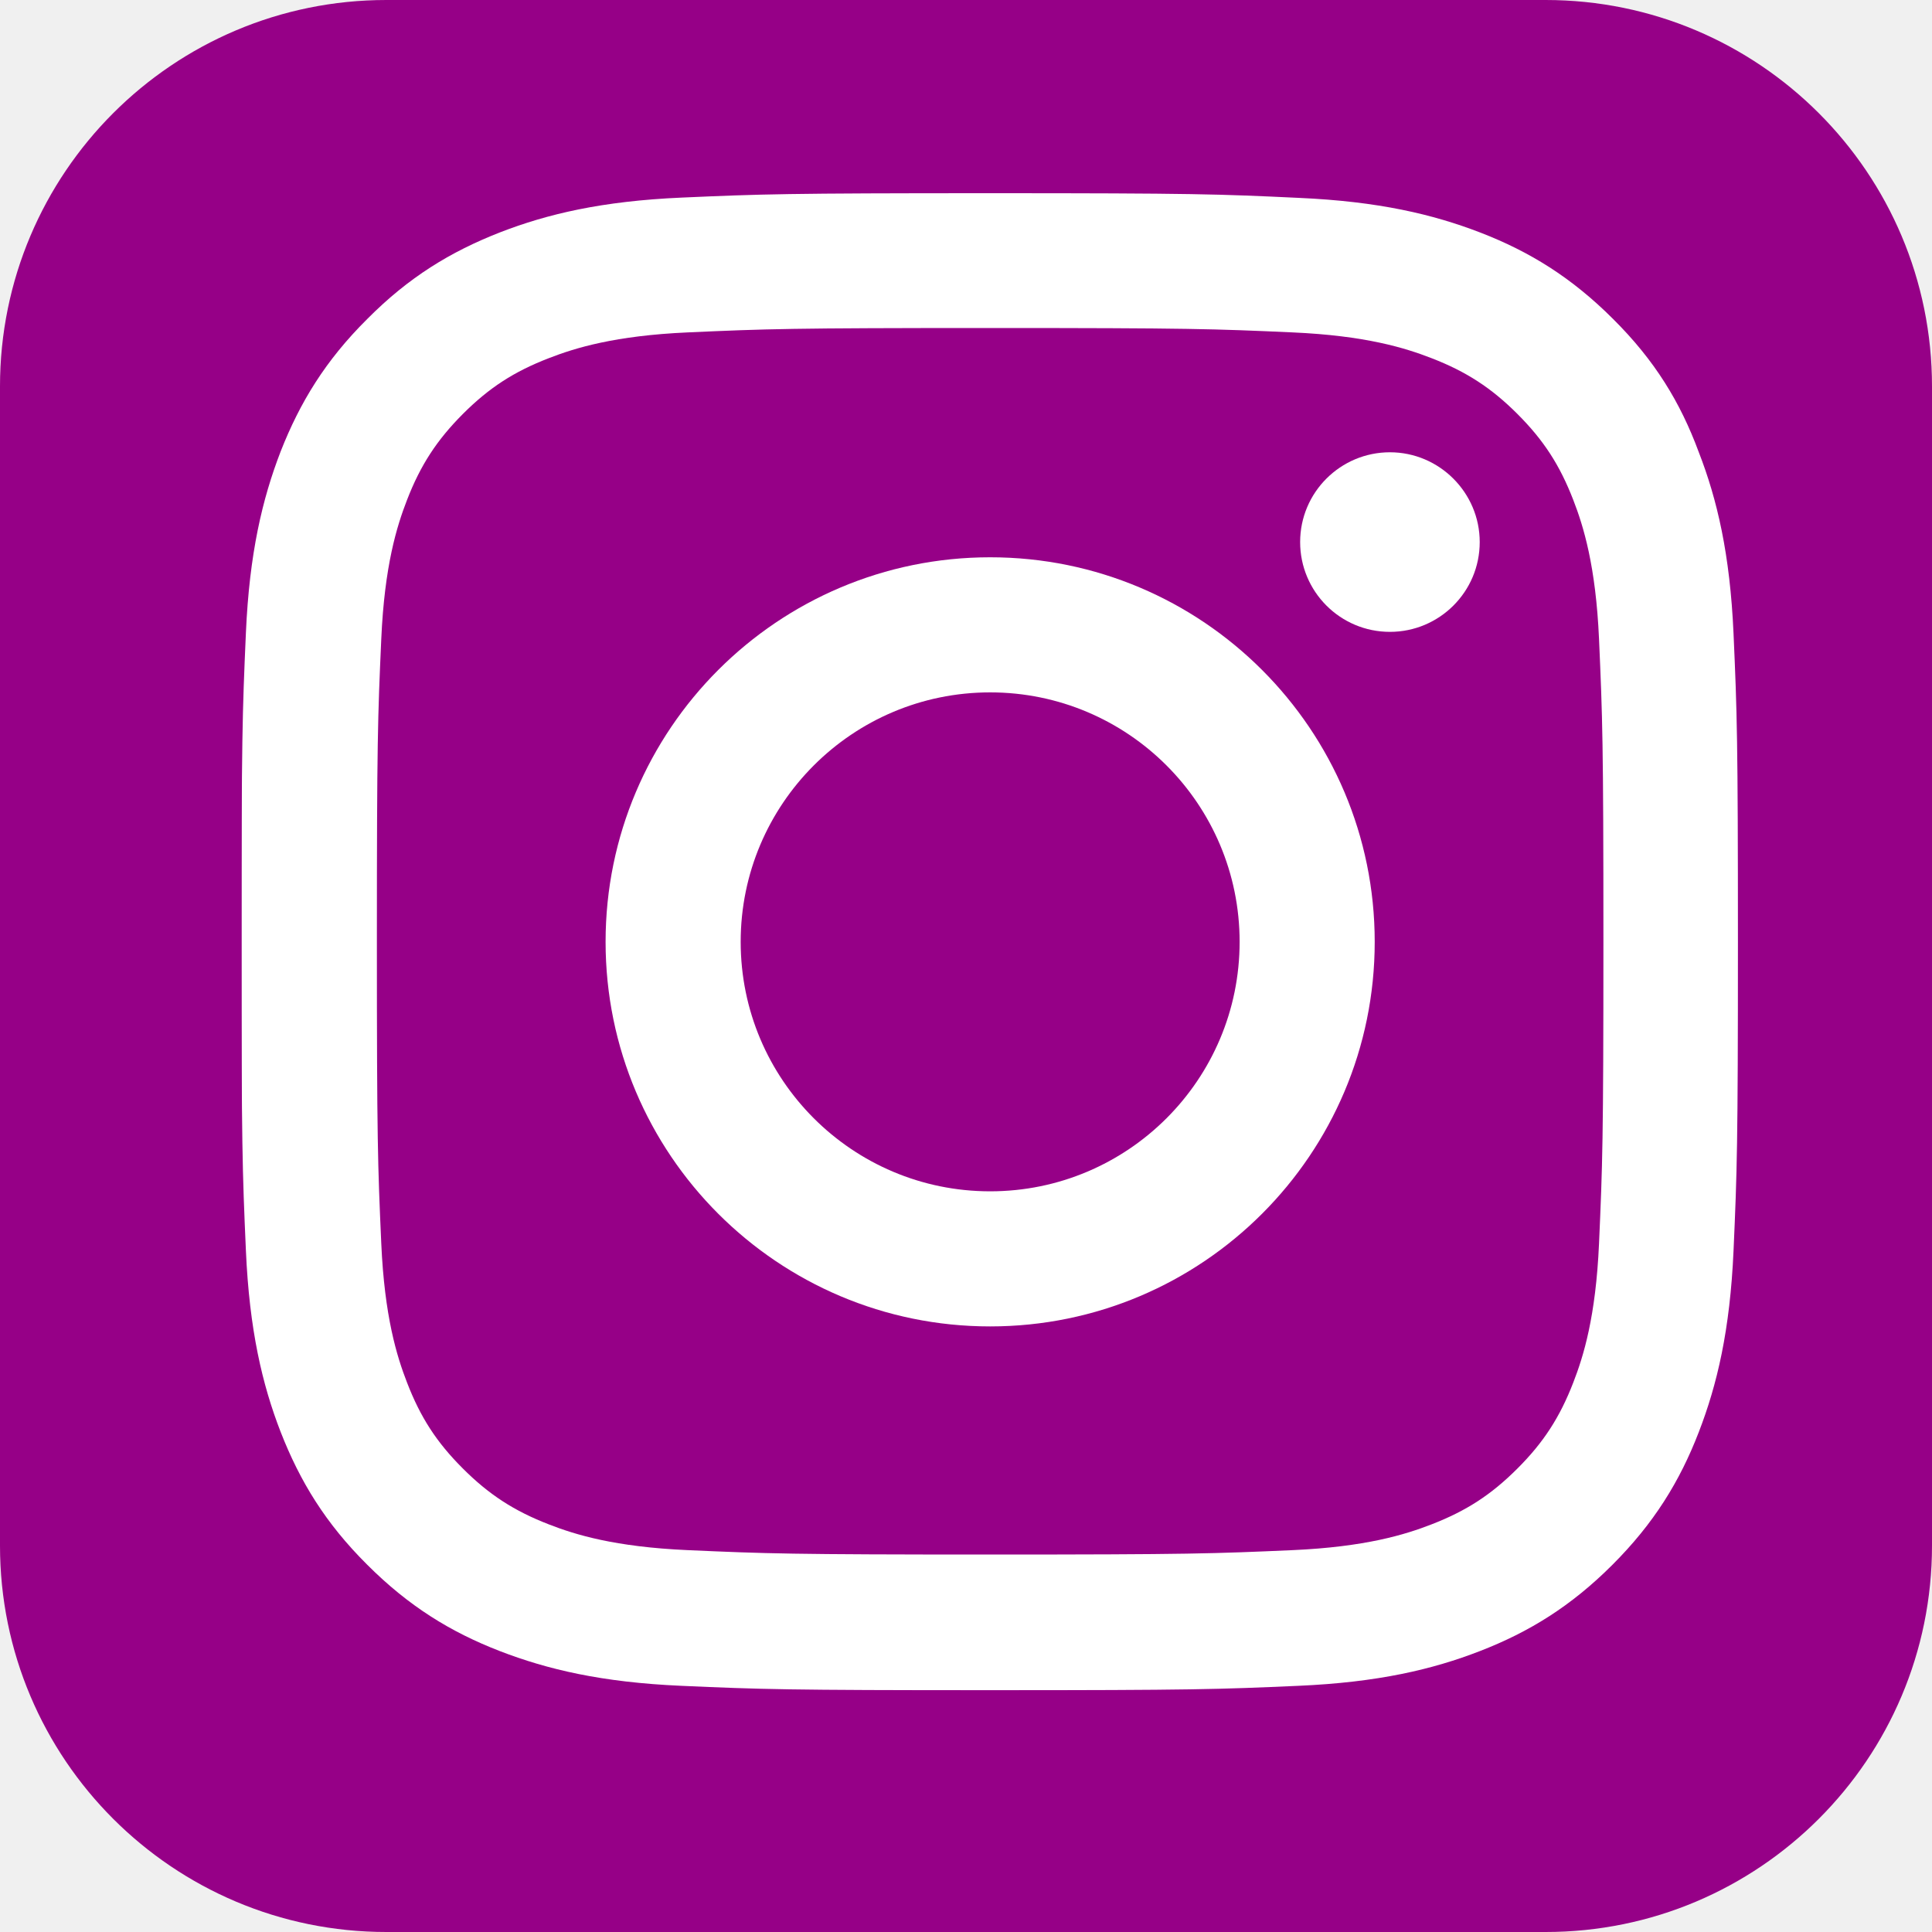
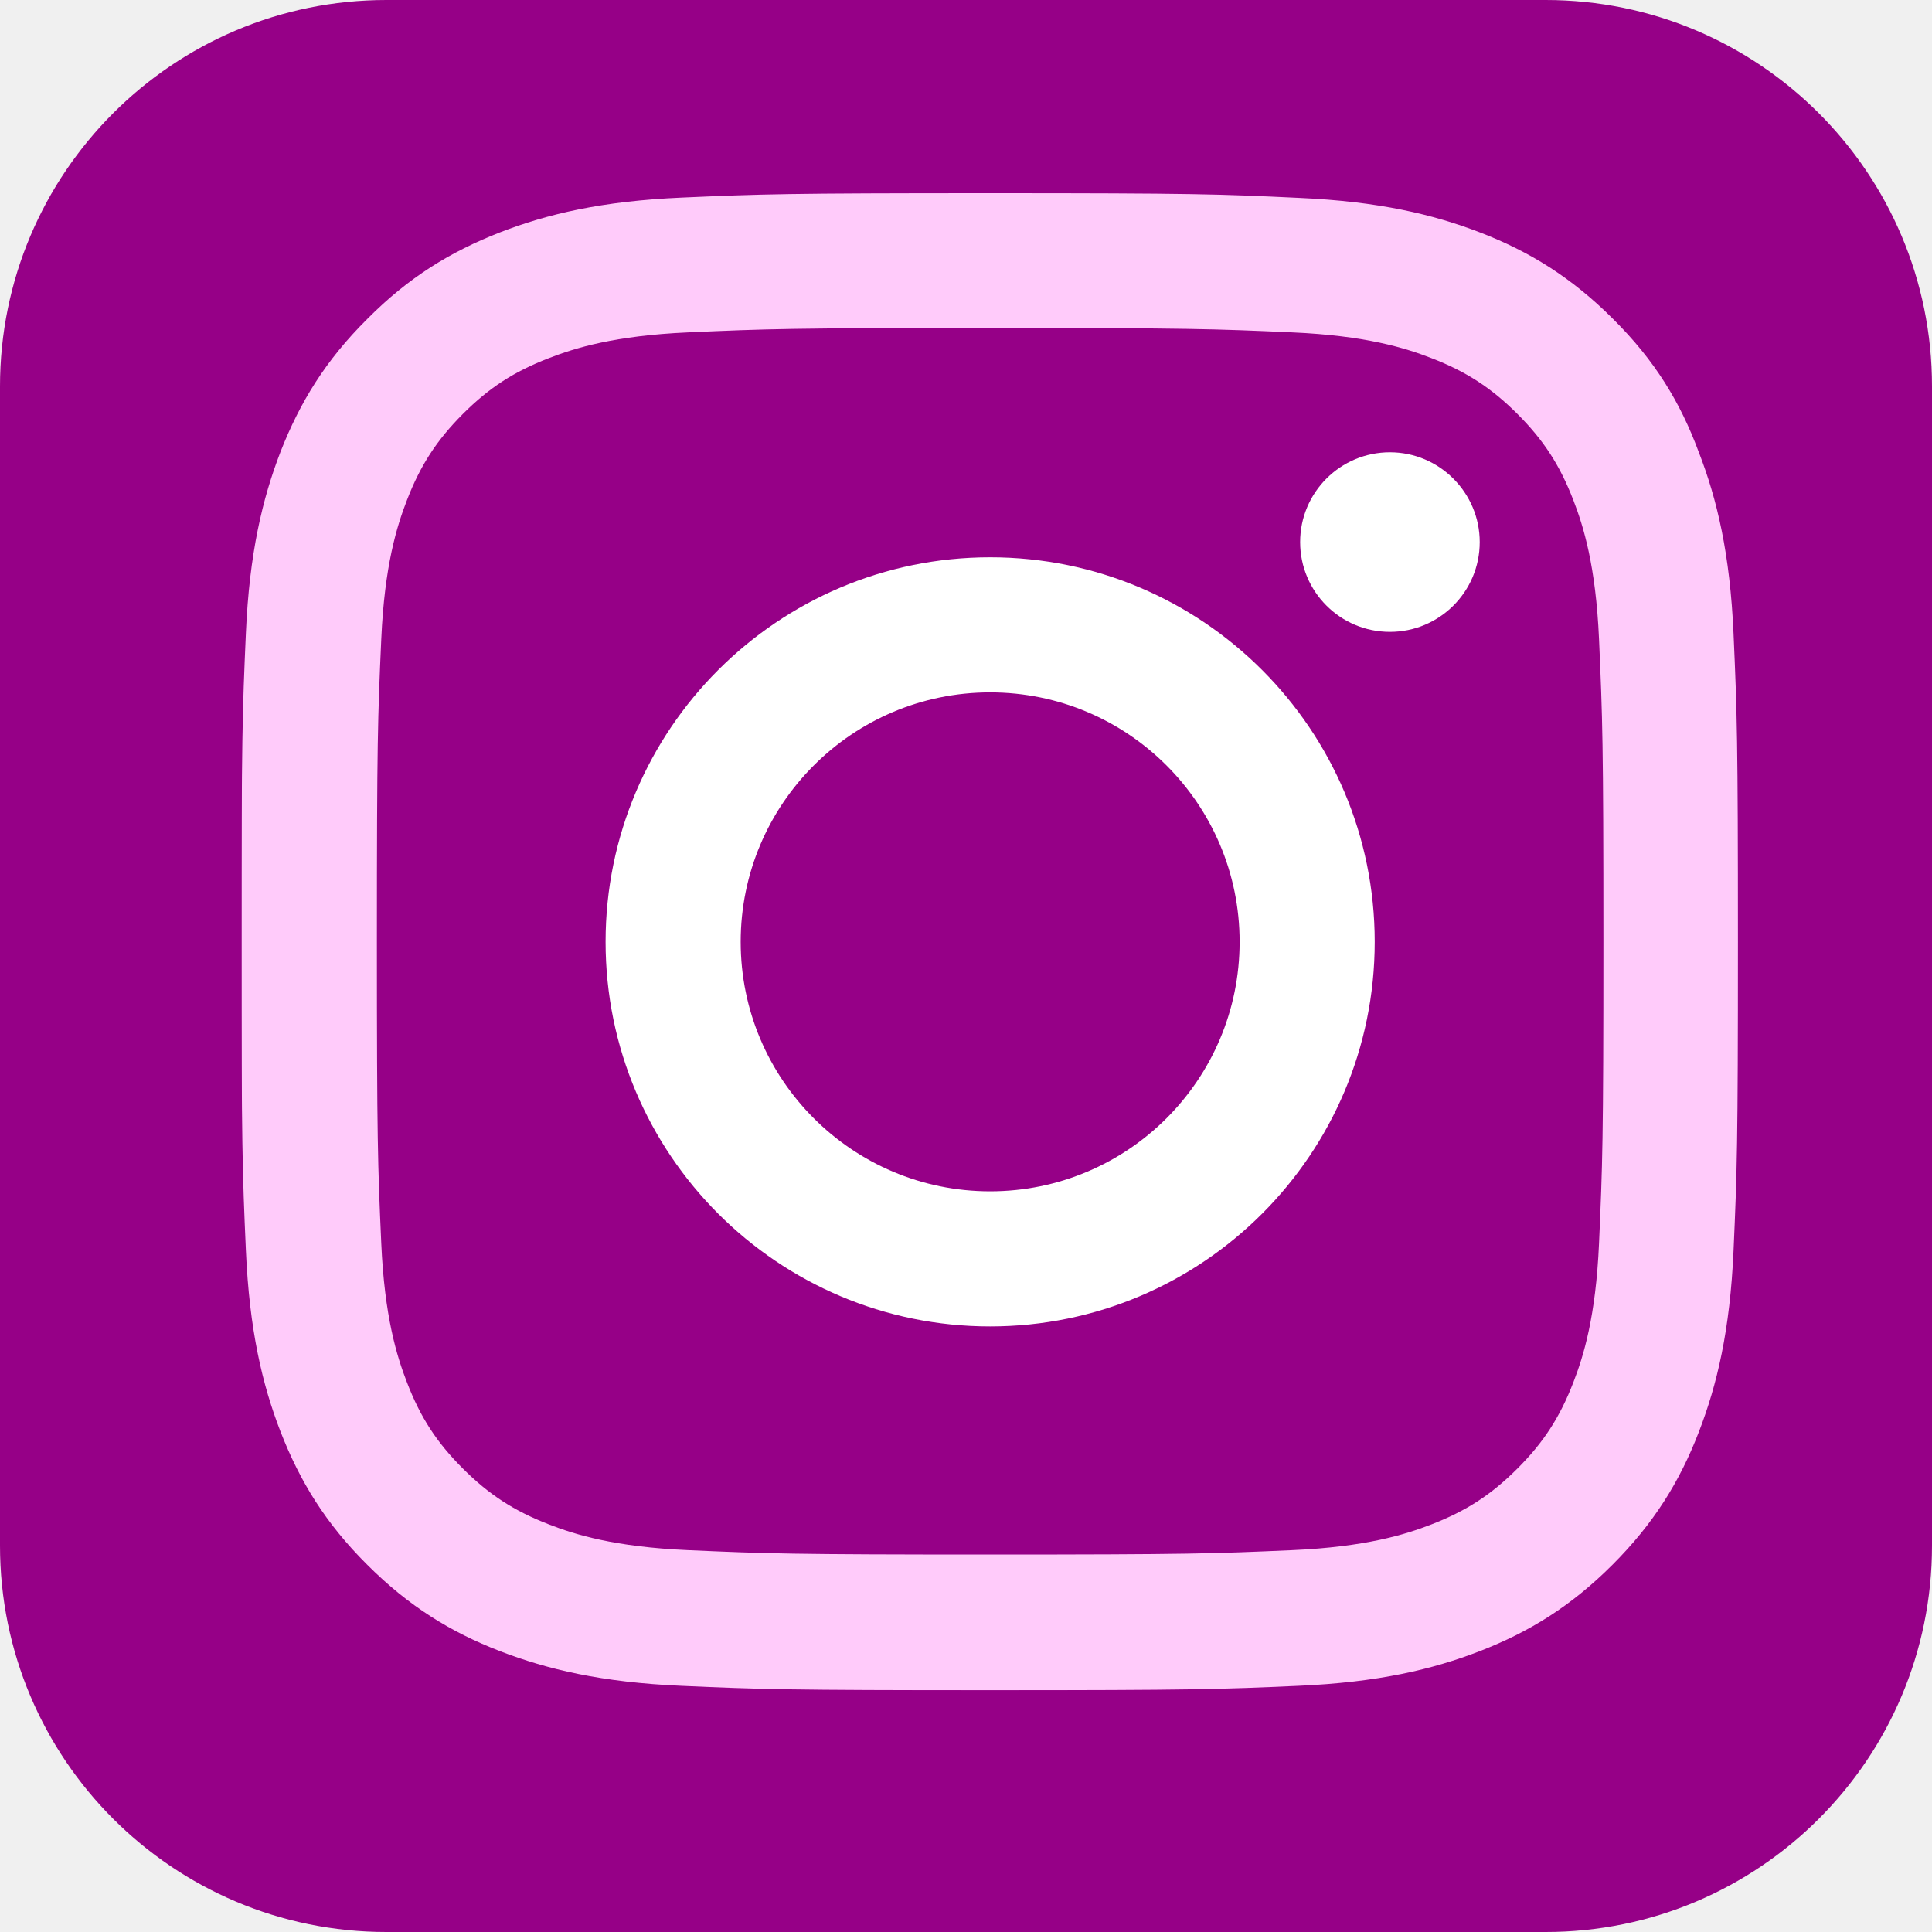
<svg xmlns="http://www.w3.org/2000/svg" width="40" height="40" viewBox="0 0 40 40" fill="none">
  <rect width="40" height="40" rx="8" fill="#960087" />
  <mask id="mask0_22_19" style="mask-type:luminance" maskUnits="userSpaceOnUse" x="5" y="4" width="31" height="31">
    <path d="M36 4H5V35H36V4Z" fill="white" />
  </mask>
  <g mask="url(#mask0_22_19)">
-     <path d="M20.5 6.791C24.641 6.791 25.132 6.809 26.761 6.882C28.274 6.949 29.092 7.203 29.637 7.415C30.357 7.693 30.878 8.032 31.417 8.571C31.962 9.116 32.294 9.631 32.573 10.351C32.785 10.896 33.039 11.72 33.106 13.227C33.178 14.862 33.197 15.352 33.197 19.488C33.197 23.629 33.178 24.12 33.106 25.748C33.039 27.262 32.785 28.079 32.573 28.624C32.294 29.345 31.956 29.866 31.417 30.404C30.872 30.949 30.357 31.282 29.637 31.561C29.092 31.773 28.268 32.027 26.761 32.094C25.126 32.166 24.635 32.185 20.5 32.185C16.359 32.185 15.868 32.166 14.239 32.094C12.726 32.027 11.908 31.773 11.364 31.561C10.643 31.282 10.122 30.943 9.583 30.404C9.038 29.86 8.705 29.345 8.427 28.624C8.215 28.079 7.961 27.256 7.894 25.748C7.821 24.114 7.803 23.623 7.803 19.488C7.803 15.347 7.821 14.856 7.894 13.227C7.961 11.714 8.215 10.896 8.427 10.351C8.705 9.631 9.045 9.11 9.583 8.571C10.128 8.026 10.643 7.693 11.364 7.415C11.908 7.203 12.732 6.949 14.239 6.882C15.868 6.809 16.359 6.791 20.5 6.791ZM20.5 4C16.292 4 15.765 4.018 14.112 4.091C12.465 4.163 11.333 4.43 10.352 4.811C9.329 5.211 8.463 5.738 7.604 6.604C6.738 7.463 6.211 8.329 5.811 9.346C5.43 10.333 5.163 11.459 5.091 13.106C5.018 14.765 5 15.292 5 19.5C5 23.708 5.018 24.235 5.091 25.888C5.163 27.535 5.43 28.667 5.811 29.648C6.211 30.671 6.738 31.537 7.604 32.397C8.463 33.256 9.329 33.789 10.346 34.183C11.333 34.564 12.459 34.831 14.106 34.903C15.759 34.976 16.286 34.994 20.494 34.994C24.702 34.994 25.229 34.976 26.882 34.903C28.529 34.831 29.661 34.564 30.642 34.183C31.659 33.789 32.525 33.256 33.384 32.397C34.244 31.537 34.777 30.671 35.17 29.654C35.552 28.667 35.818 27.541 35.891 25.894C35.964 24.241 35.982 23.714 35.982 19.506C35.982 15.298 35.964 14.771 35.891 13.118C35.818 11.472 35.552 10.339 35.17 9.358C34.789 8.329 34.262 7.463 33.397 6.604C32.537 5.744 31.671 5.211 30.654 4.817C29.667 4.436 28.541 4.17 26.894 4.097C25.235 4.018 24.708 4 20.5 4Z" fill="white" />
+     <path d="M20.5 6.791C24.641 6.791 25.132 6.809 26.761 6.882C28.274 6.949 29.092 7.203 29.637 7.415C30.357 7.693 30.878 8.032 31.417 8.571C31.962 9.116 32.294 9.631 32.573 10.351C32.785 10.896 33.039 11.72 33.106 13.227C33.178 14.862 33.197 15.352 33.197 19.488C33.197 23.629 33.178 24.12 33.106 25.748C33.039 27.262 32.785 28.079 32.573 28.624C32.294 29.345 31.956 29.866 31.417 30.404C30.872 30.949 30.357 31.282 29.637 31.561C29.092 31.773 28.268 32.027 26.761 32.094C25.126 32.166 24.635 32.185 20.5 32.185C16.359 32.185 15.868 32.166 14.239 32.094C12.726 32.027 11.908 31.773 11.364 31.561C10.643 31.282 10.122 30.943 9.583 30.404C9.038 29.86 8.705 29.345 8.427 28.624C8.215 28.079 7.961 27.256 7.894 25.748C7.821 24.114 7.803 23.623 7.803 19.488C7.803 15.347 7.821 14.856 7.894 13.227C7.961 11.714 8.215 10.896 8.427 10.351C8.705 9.631 9.045 9.11 9.583 8.571C10.128 8.026 10.643 7.693 11.364 7.415C11.908 7.203 12.732 6.949 14.239 6.882C15.868 6.809 16.359 6.791 20.5 6.791ZM20.5 4C16.292 4 15.765 4.018 14.112 4.091C12.465 4.163 11.333 4.43 10.352 4.811C9.329 5.211 8.463 5.738 7.604 6.604C6.738 7.463 6.211 8.329 5.811 9.346C5.43 10.333 5.163 11.459 5.091 13.106C5.018 14.765 5 15.292 5 19.5C5 23.708 5.018 24.235 5.091 25.888C5.163 27.535 5.43 28.667 5.811 29.648C6.211 30.671 6.738 31.537 7.604 32.397C8.463 33.256 9.329 33.789 10.346 34.183C11.333 34.564 12.459 34.831 14.106 34.903C15.759 34.976 16.286 34.994 20.494 34.994C24.702 34.994 25.229 34.976 26.882 34.903C28.529 34.831 29.661 34.564 30.642 34.183C31.659 33.789 32.525 33.256 33.384 32.397C34.244 31.537 34.777 30.671 35.17 29.654C35.552 28.667 35.818 27.541 35.891 25.894C35.964 24.241 35.982 23.714 35.982 19.506C35.982 15.298 35.964 14.771 35.891 13.118C35.818 11.472 35.552 10.339 35.17 9.358C34.789 8.329 34.262 7.463 33.397 6.604C32.537 5.744 31.671 5.211 30.654 4.817C29.667 4.436 28.541 4.17 26.894 4.097C25.235 4.018 24.708 4 20.5 4Z" fill="#ffcbfa" />
    <path d="M20.5 11.538C16.104 11.538 12.538 15.104 12.538 19.5C12.538 23.896 16.104 27.462 20.5 27.462C24.896 27.462 28.462 23.896 28.462 19.5C28.462 15.104 24.896 11.538 20.5 11.538ZM20.5 24.665C17.648 24.665 15.335 22.352 15.335 19.5C15.335 16.648 17.648 14.335 20.5 14.335C23.352 14.335 25.665 16.648 25.665 19.5C25.665 22.352 23.352 24.665 20.5 24.665Z" fill="white" />
    <path d="M30.636 11.223C30.636 12.253 29.8 13.082 28.777 13.082C27.747 13.082 26.918 12.247 26.918 11.223C26.918 10.194 27.753 9.364 28.777 9.364C29.8 9.364 30.636 10.2 30.636 11.223Z" fill="white" />
  </g>
</svg>
